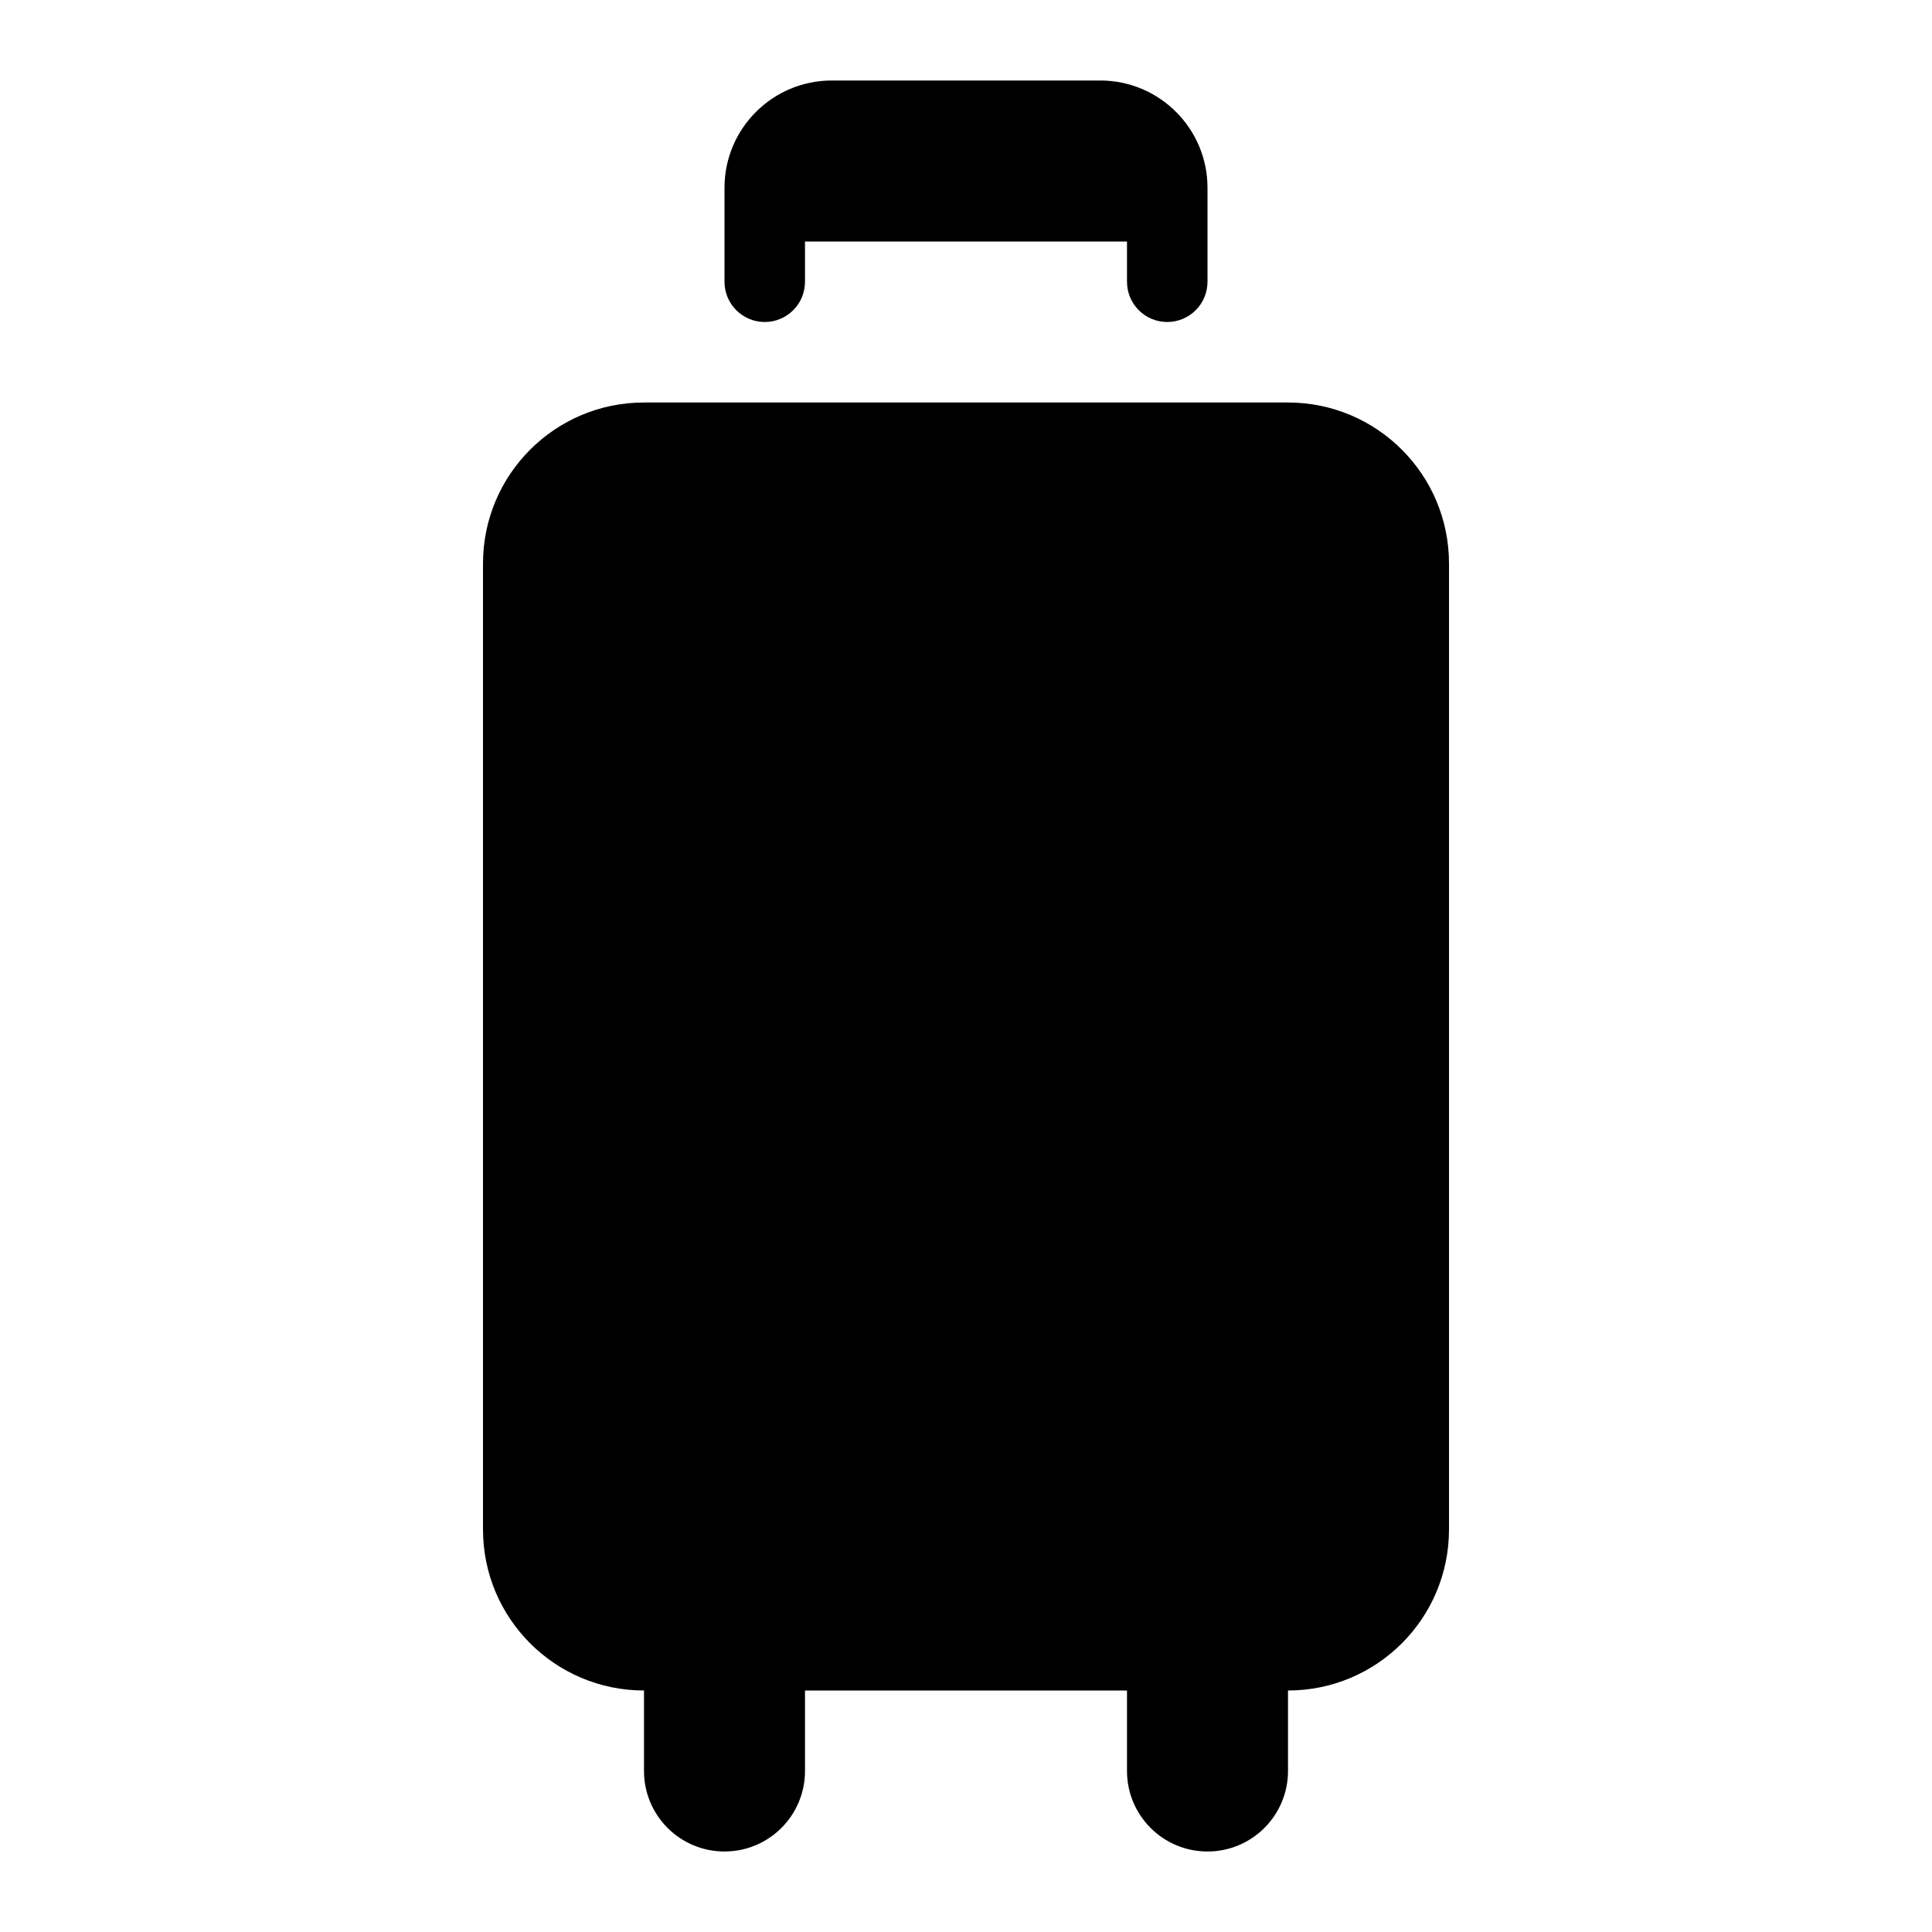
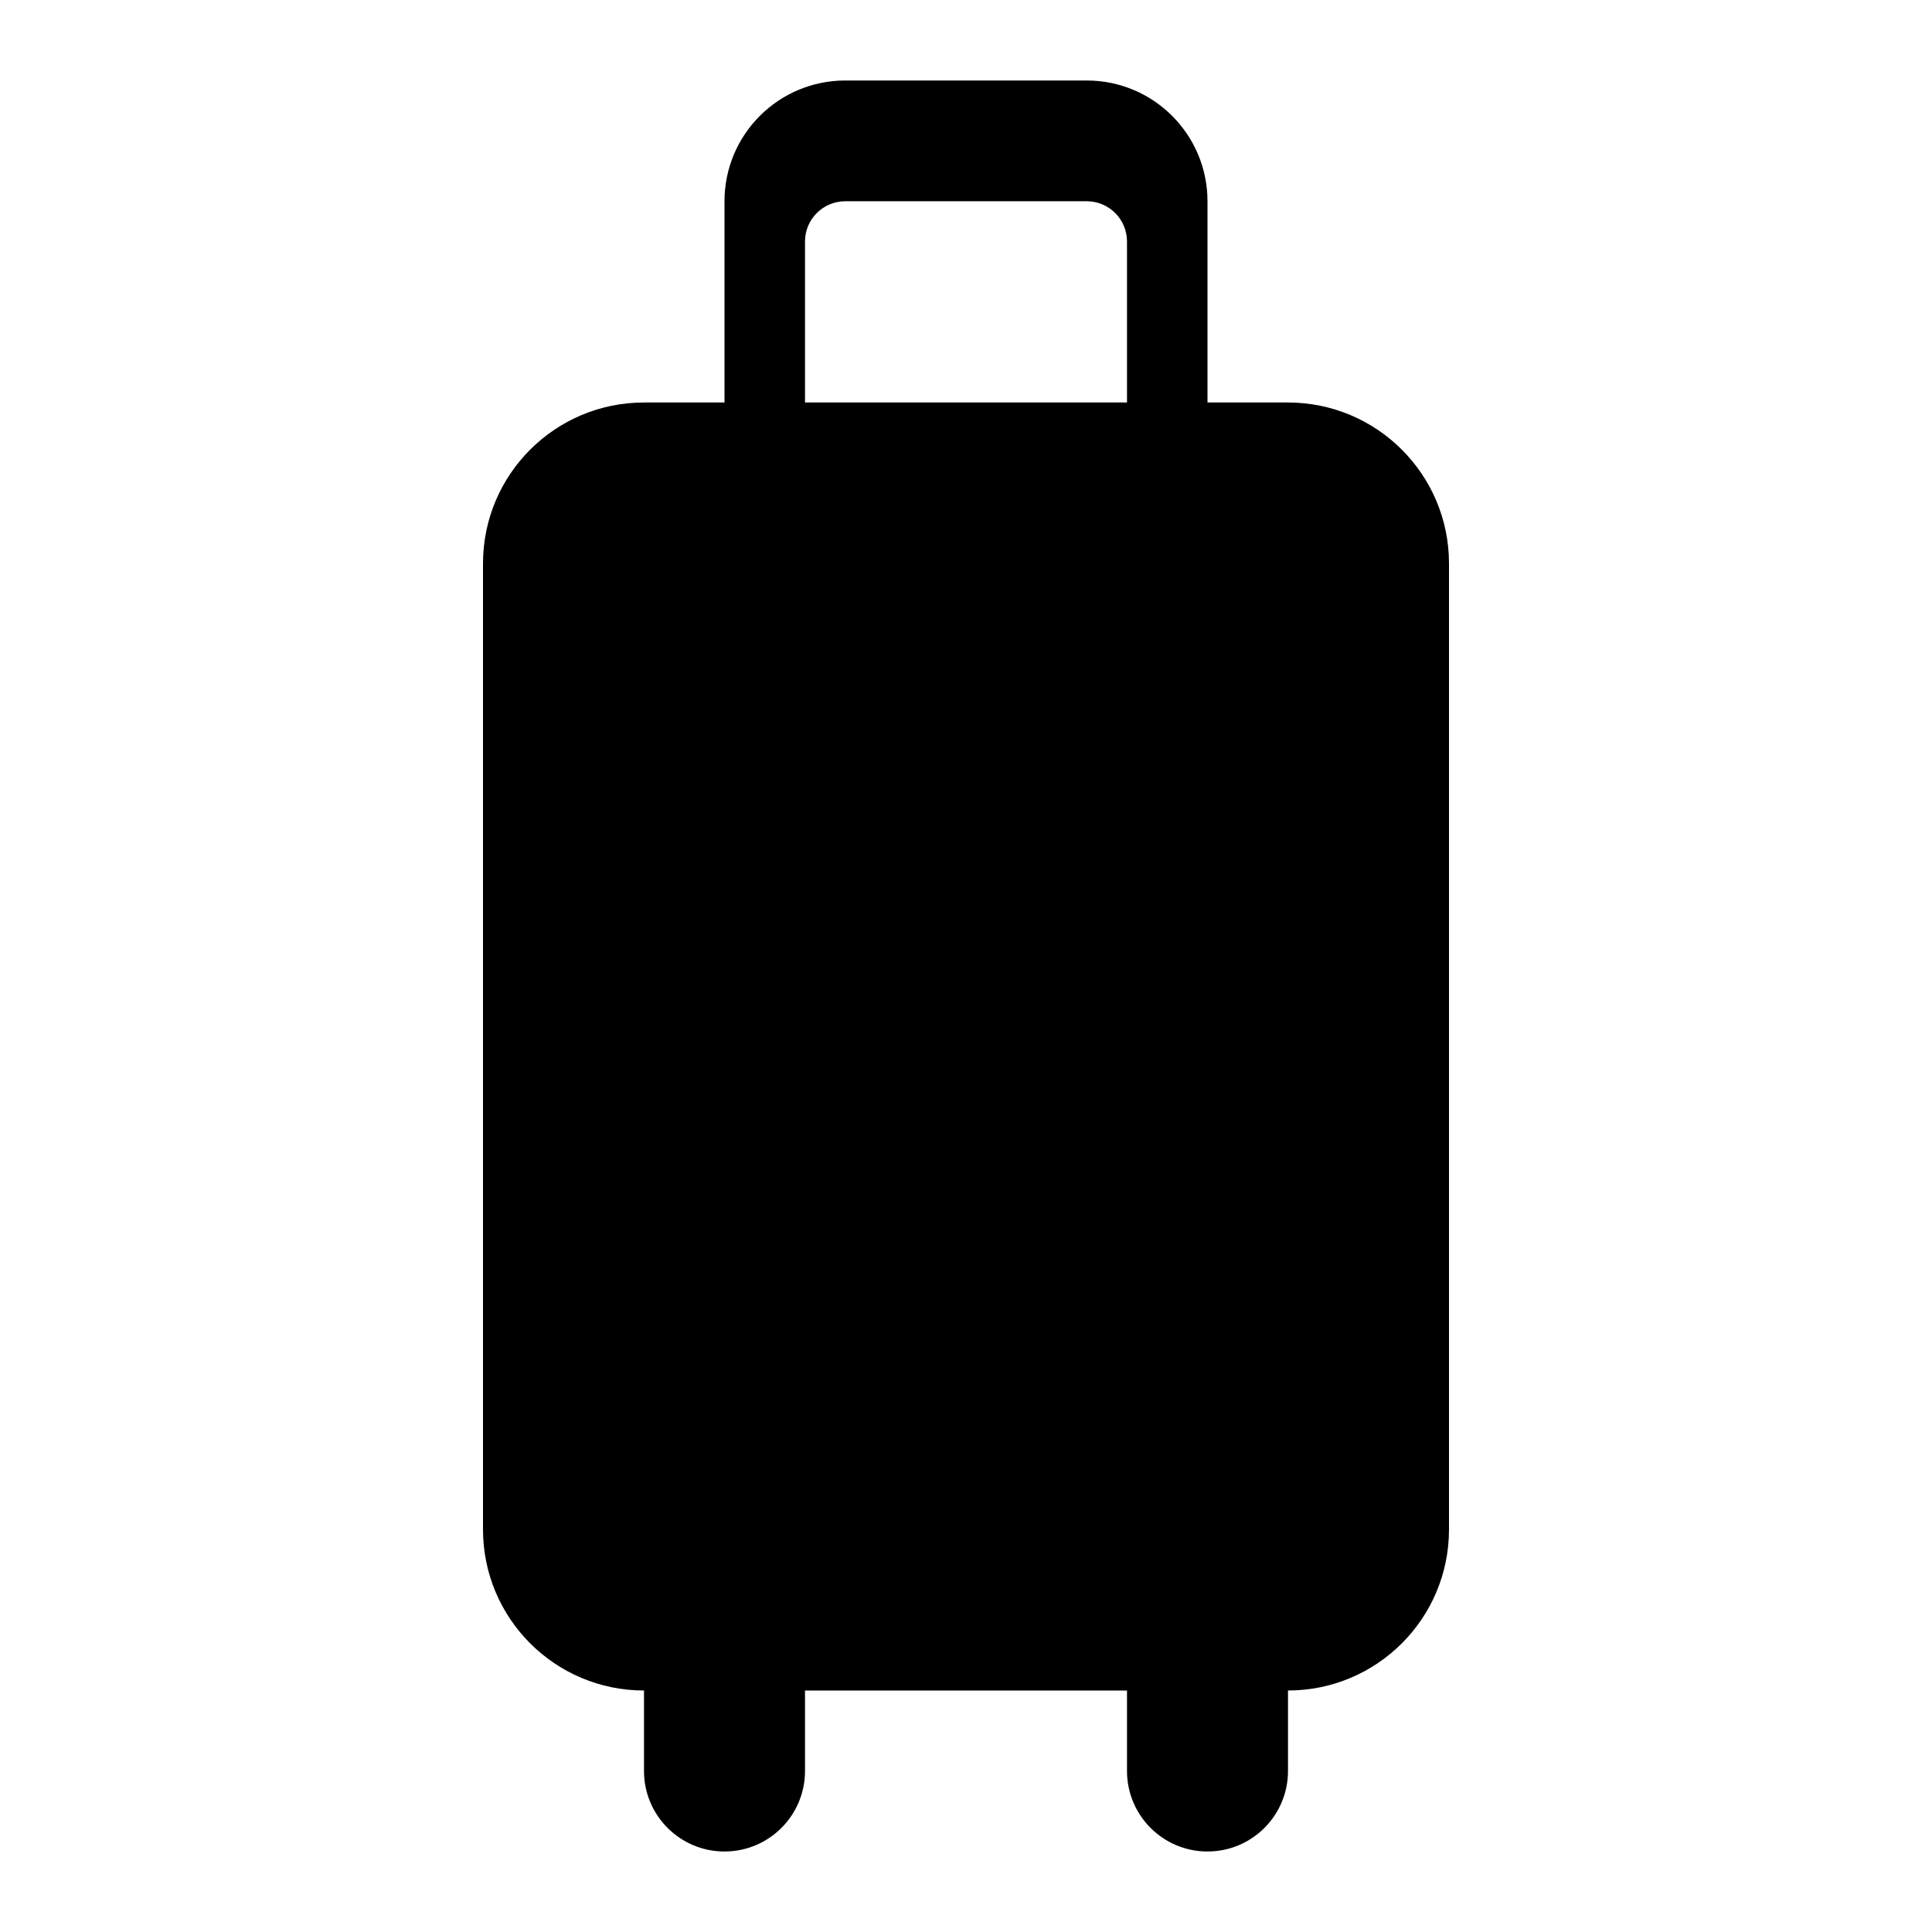
<svg xmlns="http://www.w3.org/2000/svg" viewBox="0 0 24 24">
-   <path d="M10.333 1h3.334C14.403 1 15 1.597 15 2.333V3.5a.5.5 0 0 1-1 0V3h-4v.5a.5.5 0 0 1-1 0V2.333C9 1.597 9.597 1 10.333 1zM6 7a2 2 0 0 1 2-2h8a2 2 0 0 1 2 2v12a2 2 0 0 1-2 2v1a1 1 0 1 1-2 0v-1h-4v1a1 1 0 1 1-2 0v-1a2 2 0 0 1-2-2V7z" />
+   <path d="M9 2.498V5H8a2 2 0 0 0-2 2v12a2 2 0 0 0 2 2v1a1 1 0 1 0 2 0v-1h4v1a1 1 0 1 0 2 0v-1a2 2 0 0 0 2-2V7a2 2 0 0 0-2-2h-1V2.5A1.5 1.5 0 0 0 13.5 1h-3A1.5 1.5 0 0 0 9 2.498ZM10 3a.5.5 0 0 1 .5-.5h3a.5.5 0 0 1 .5.5v2h-4V3Z" />
</svg>
